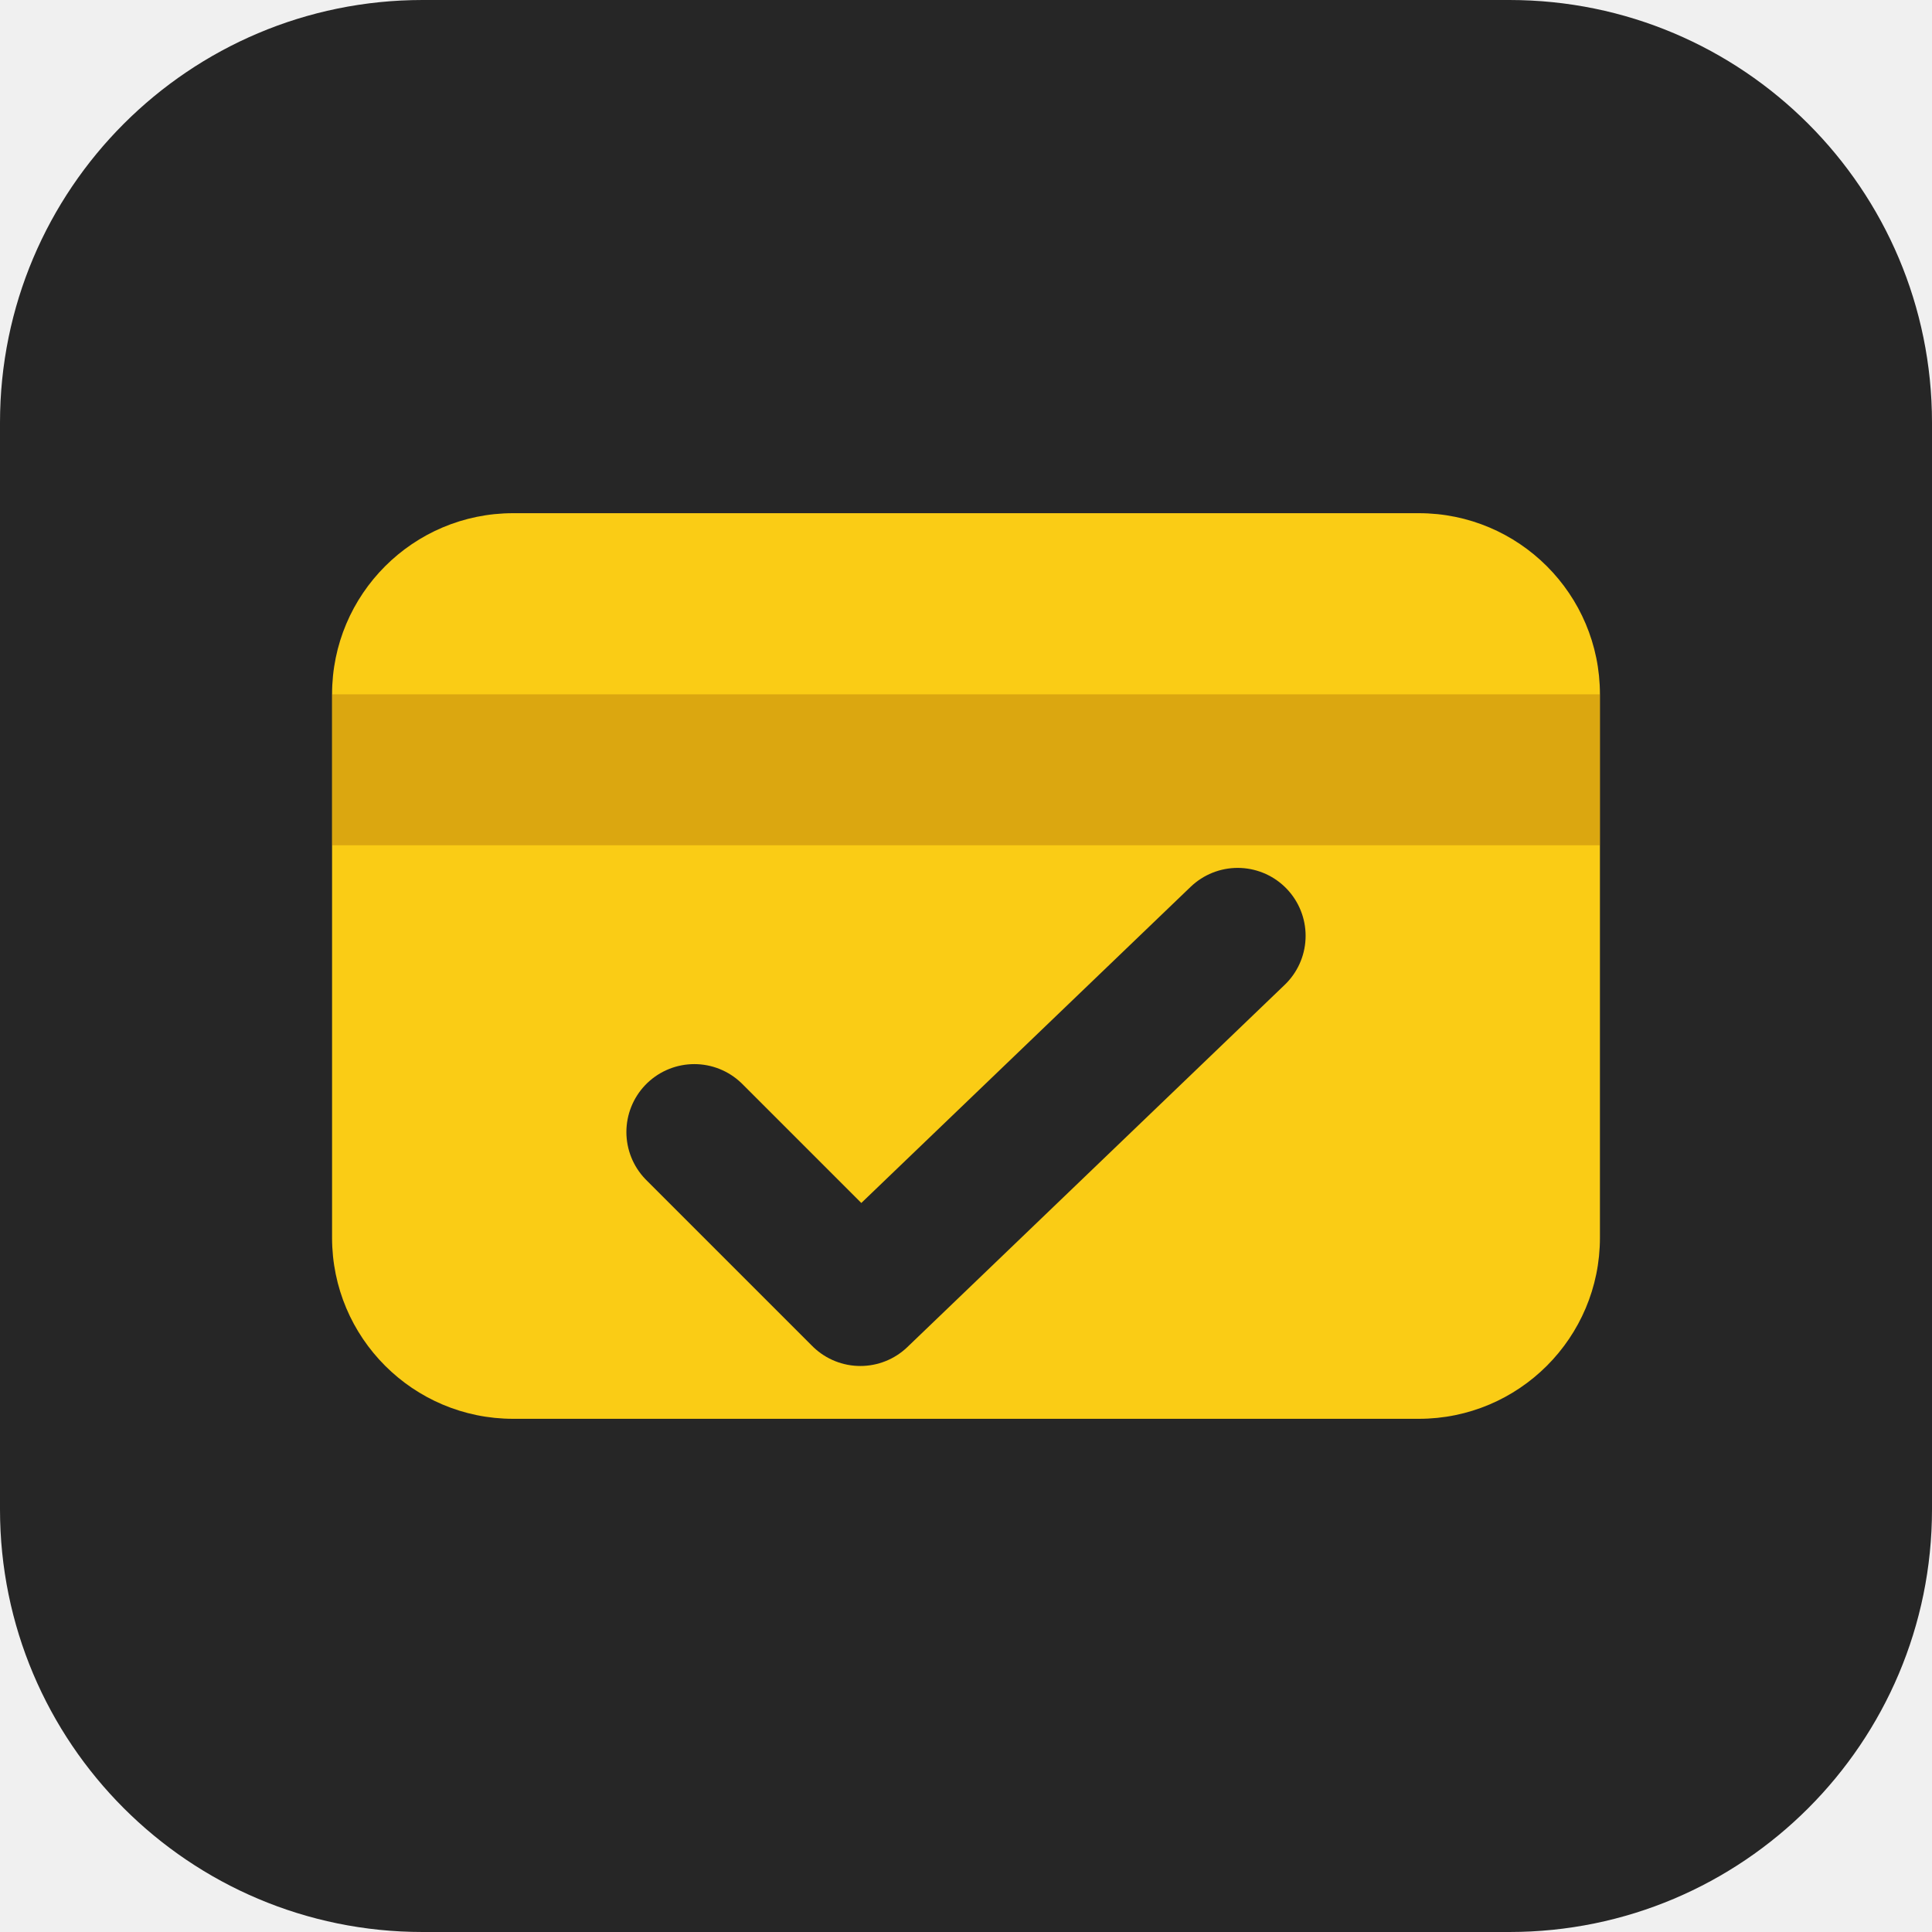
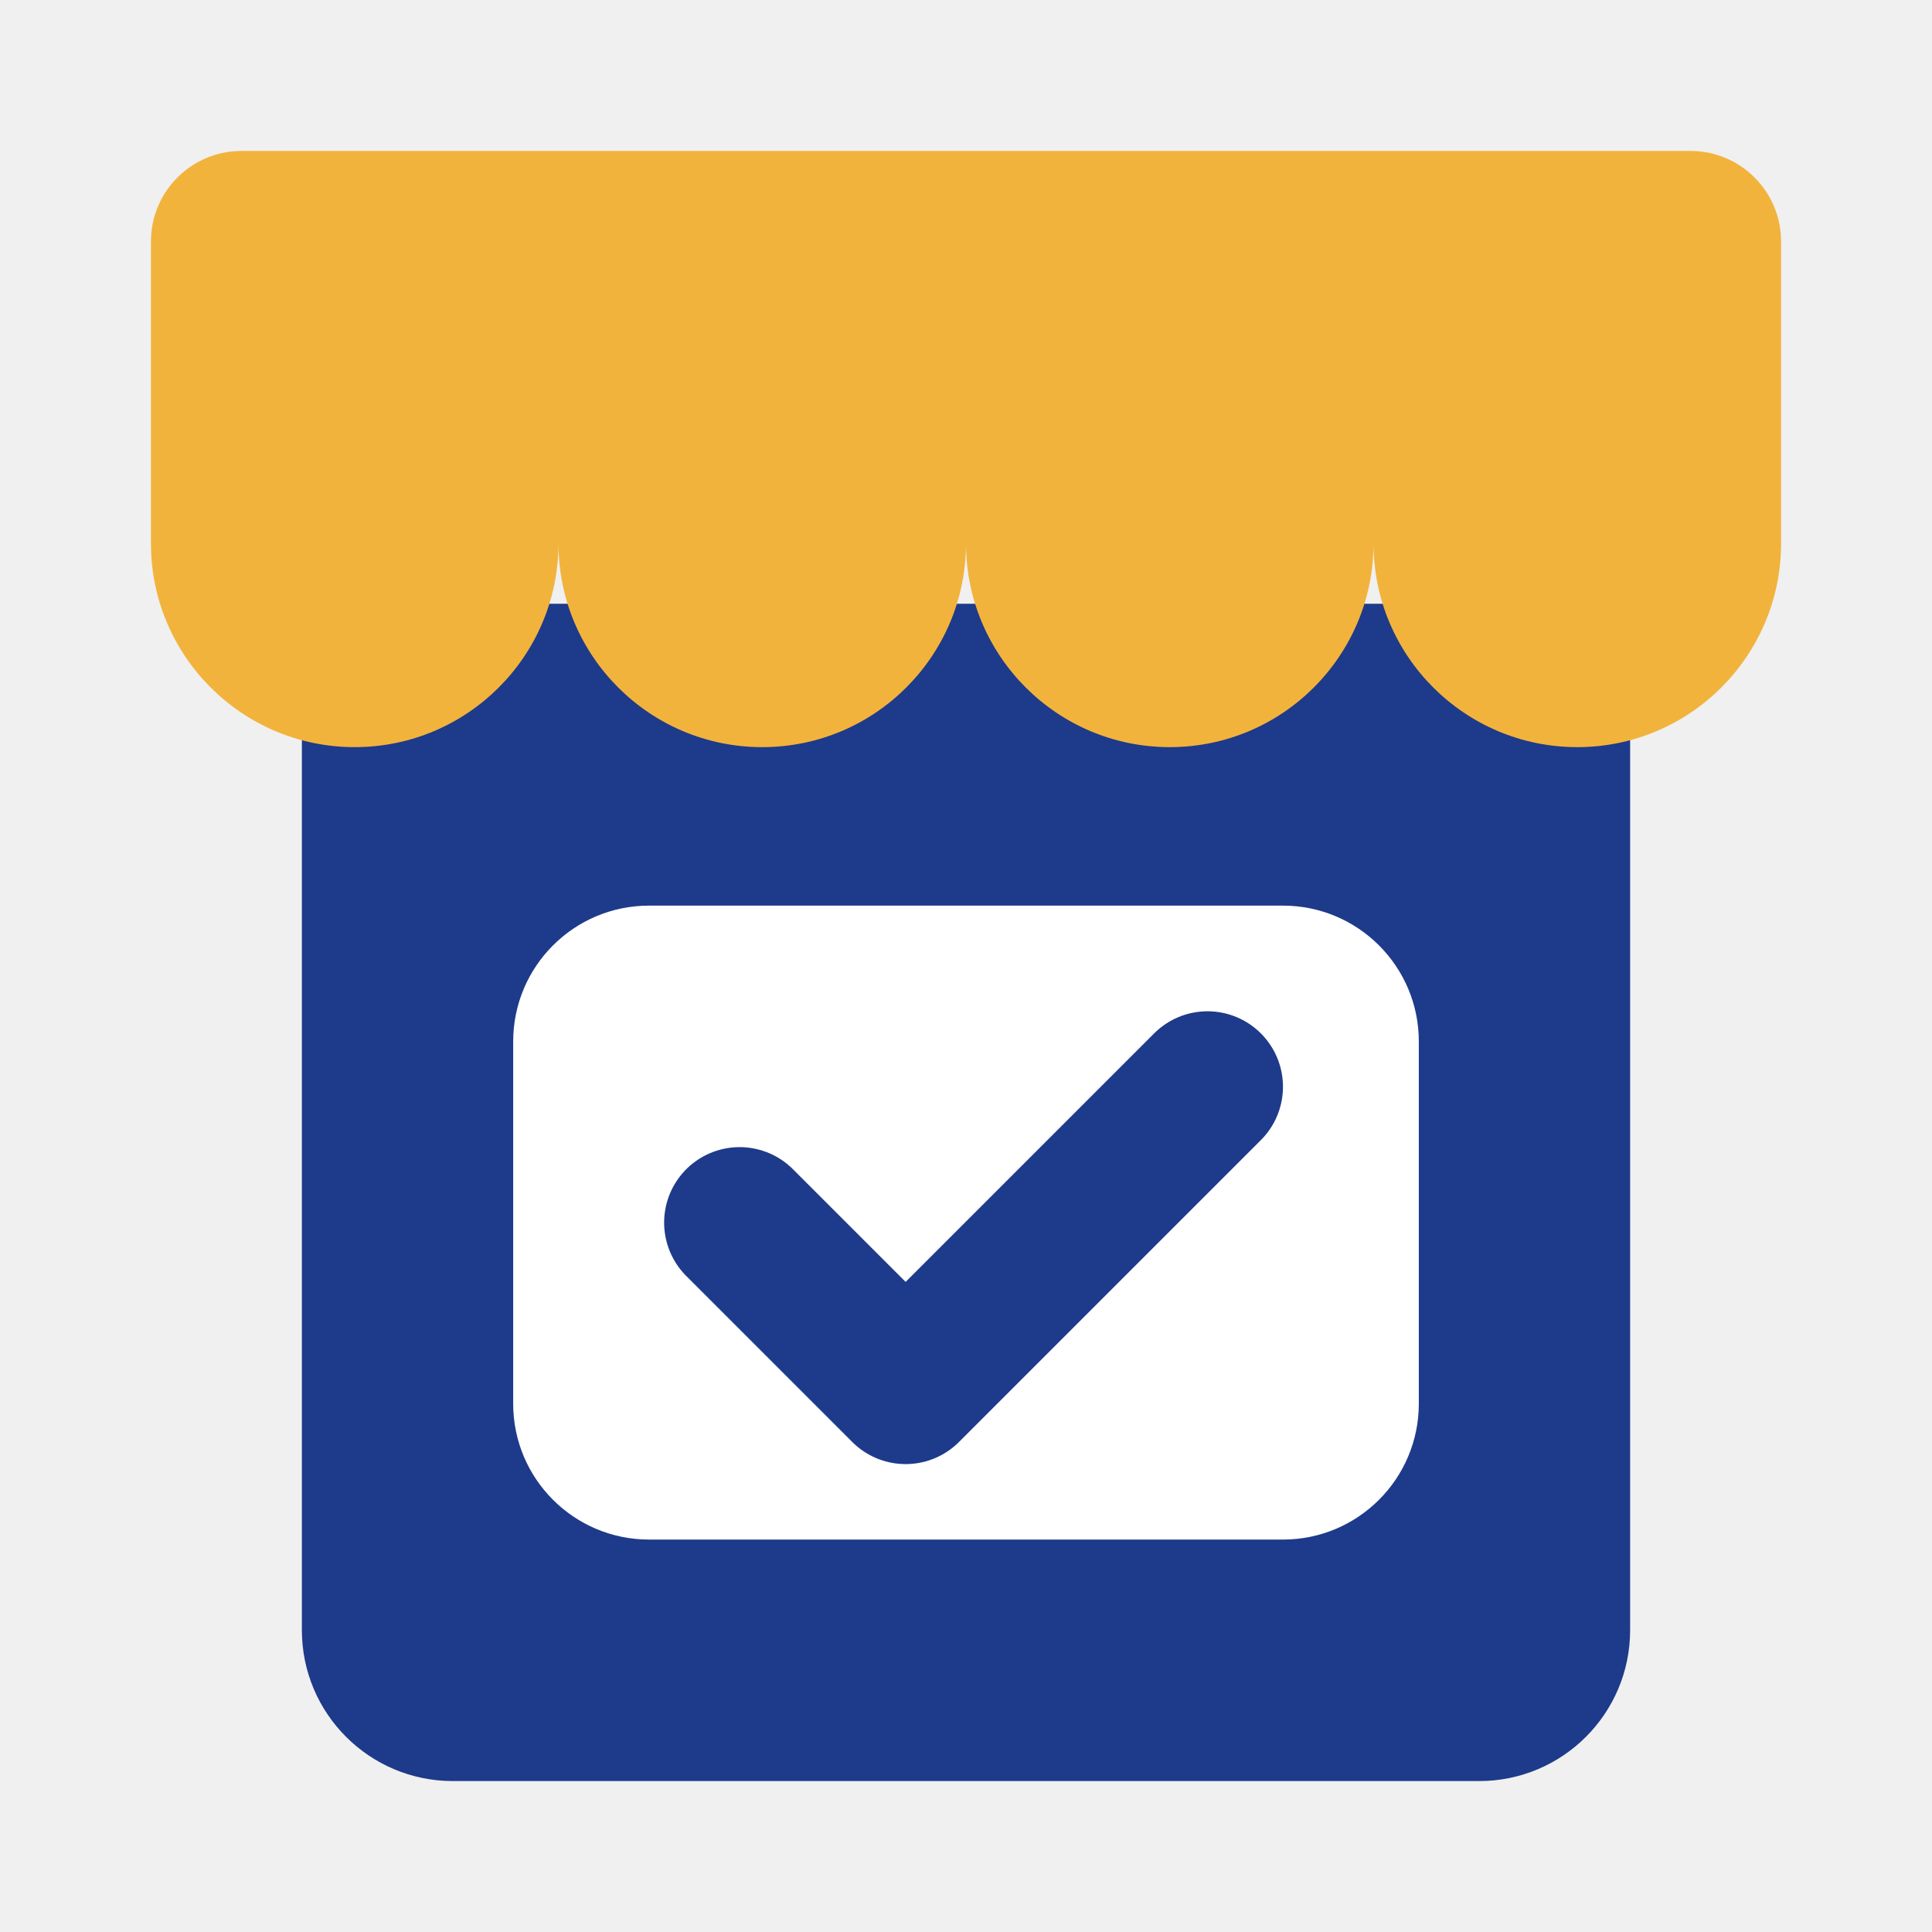
- <svg xmlns="http://www.w3.org/2000/svg" width="512" height="512" viewBox="0 0 64 64" fill="none">
-   <rect width="64" height="64" rx="14" fill="#262626" />
-   <rect x="11" y="17" width="42" height="30" rx="6" fill="#FACC15" />
-   <rect x="11" y="23" width="42" height="5" fill="#A16207" fill-opacity="0.35" />
-   <path d="M23 37.5l5.5 5.5L41 31" stroke="#262626" stroke-width="4.5" stroke-linecap="round" stroke-linejoin="round" />
+ <svg xmlns="http://www.w3.org/2000/svg" viewBox="0 0 64 64" width="64" height="64">
+   <path d="M10 20H54V54A5 5 0 0 1 49 59H15A5 5 0 0 1 10 54Z" fill="#1E3A8A" />
+   <path d="M8 5H56A3 3 0 0 1 59 8V18A6.75 6.75 0 0 1 45.50 18A6.75 6.75 0 0 1 32.00 18A6.75 6.75 0 0 1 18.50 18A6.75 6.75 0 0 1 5.00 18V8A3 3 0 0 1 8 5Z" fill="#F2B33D" />
+   <rect x="17" y="30" width="30" height="21" rx="4.5" fill="#FFFFFF" />
+   <path d="M24.5 40.5 30 46 40 36" fill="none" stroke="#1E3A8A" stroke-width="5" stroke-linecap="round" stroke-linejoin="round" />
</svg>
